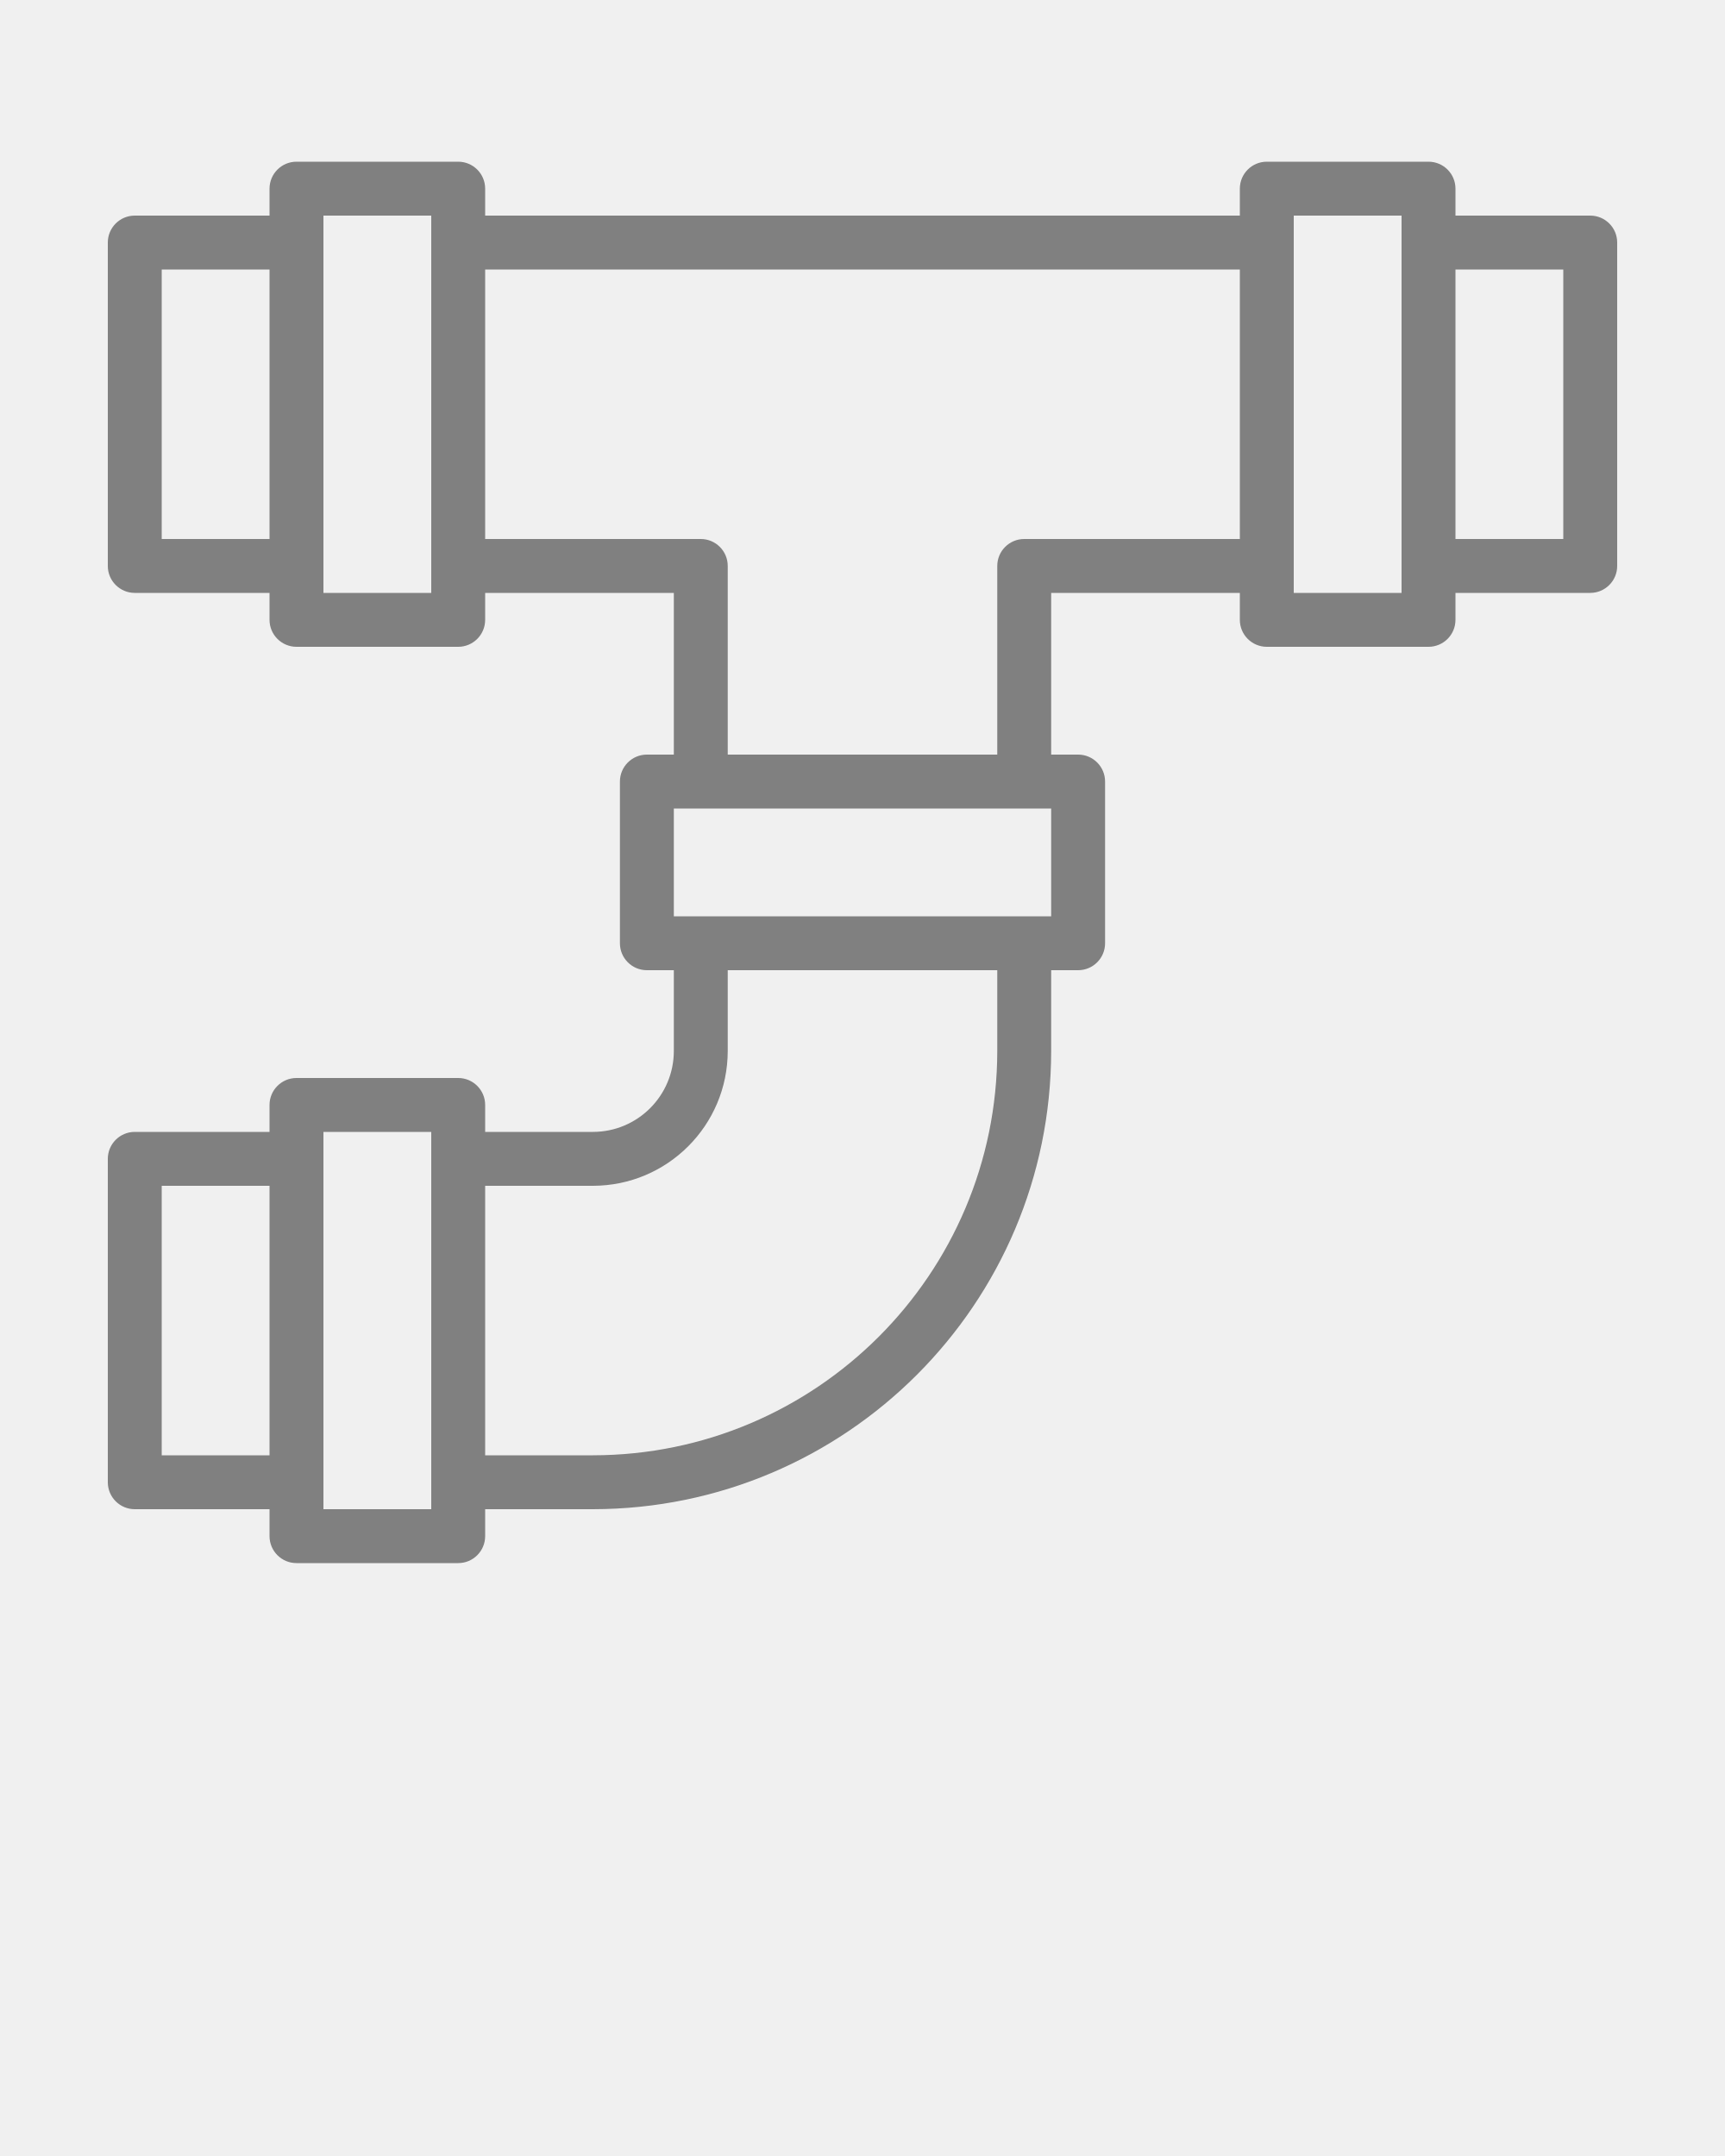
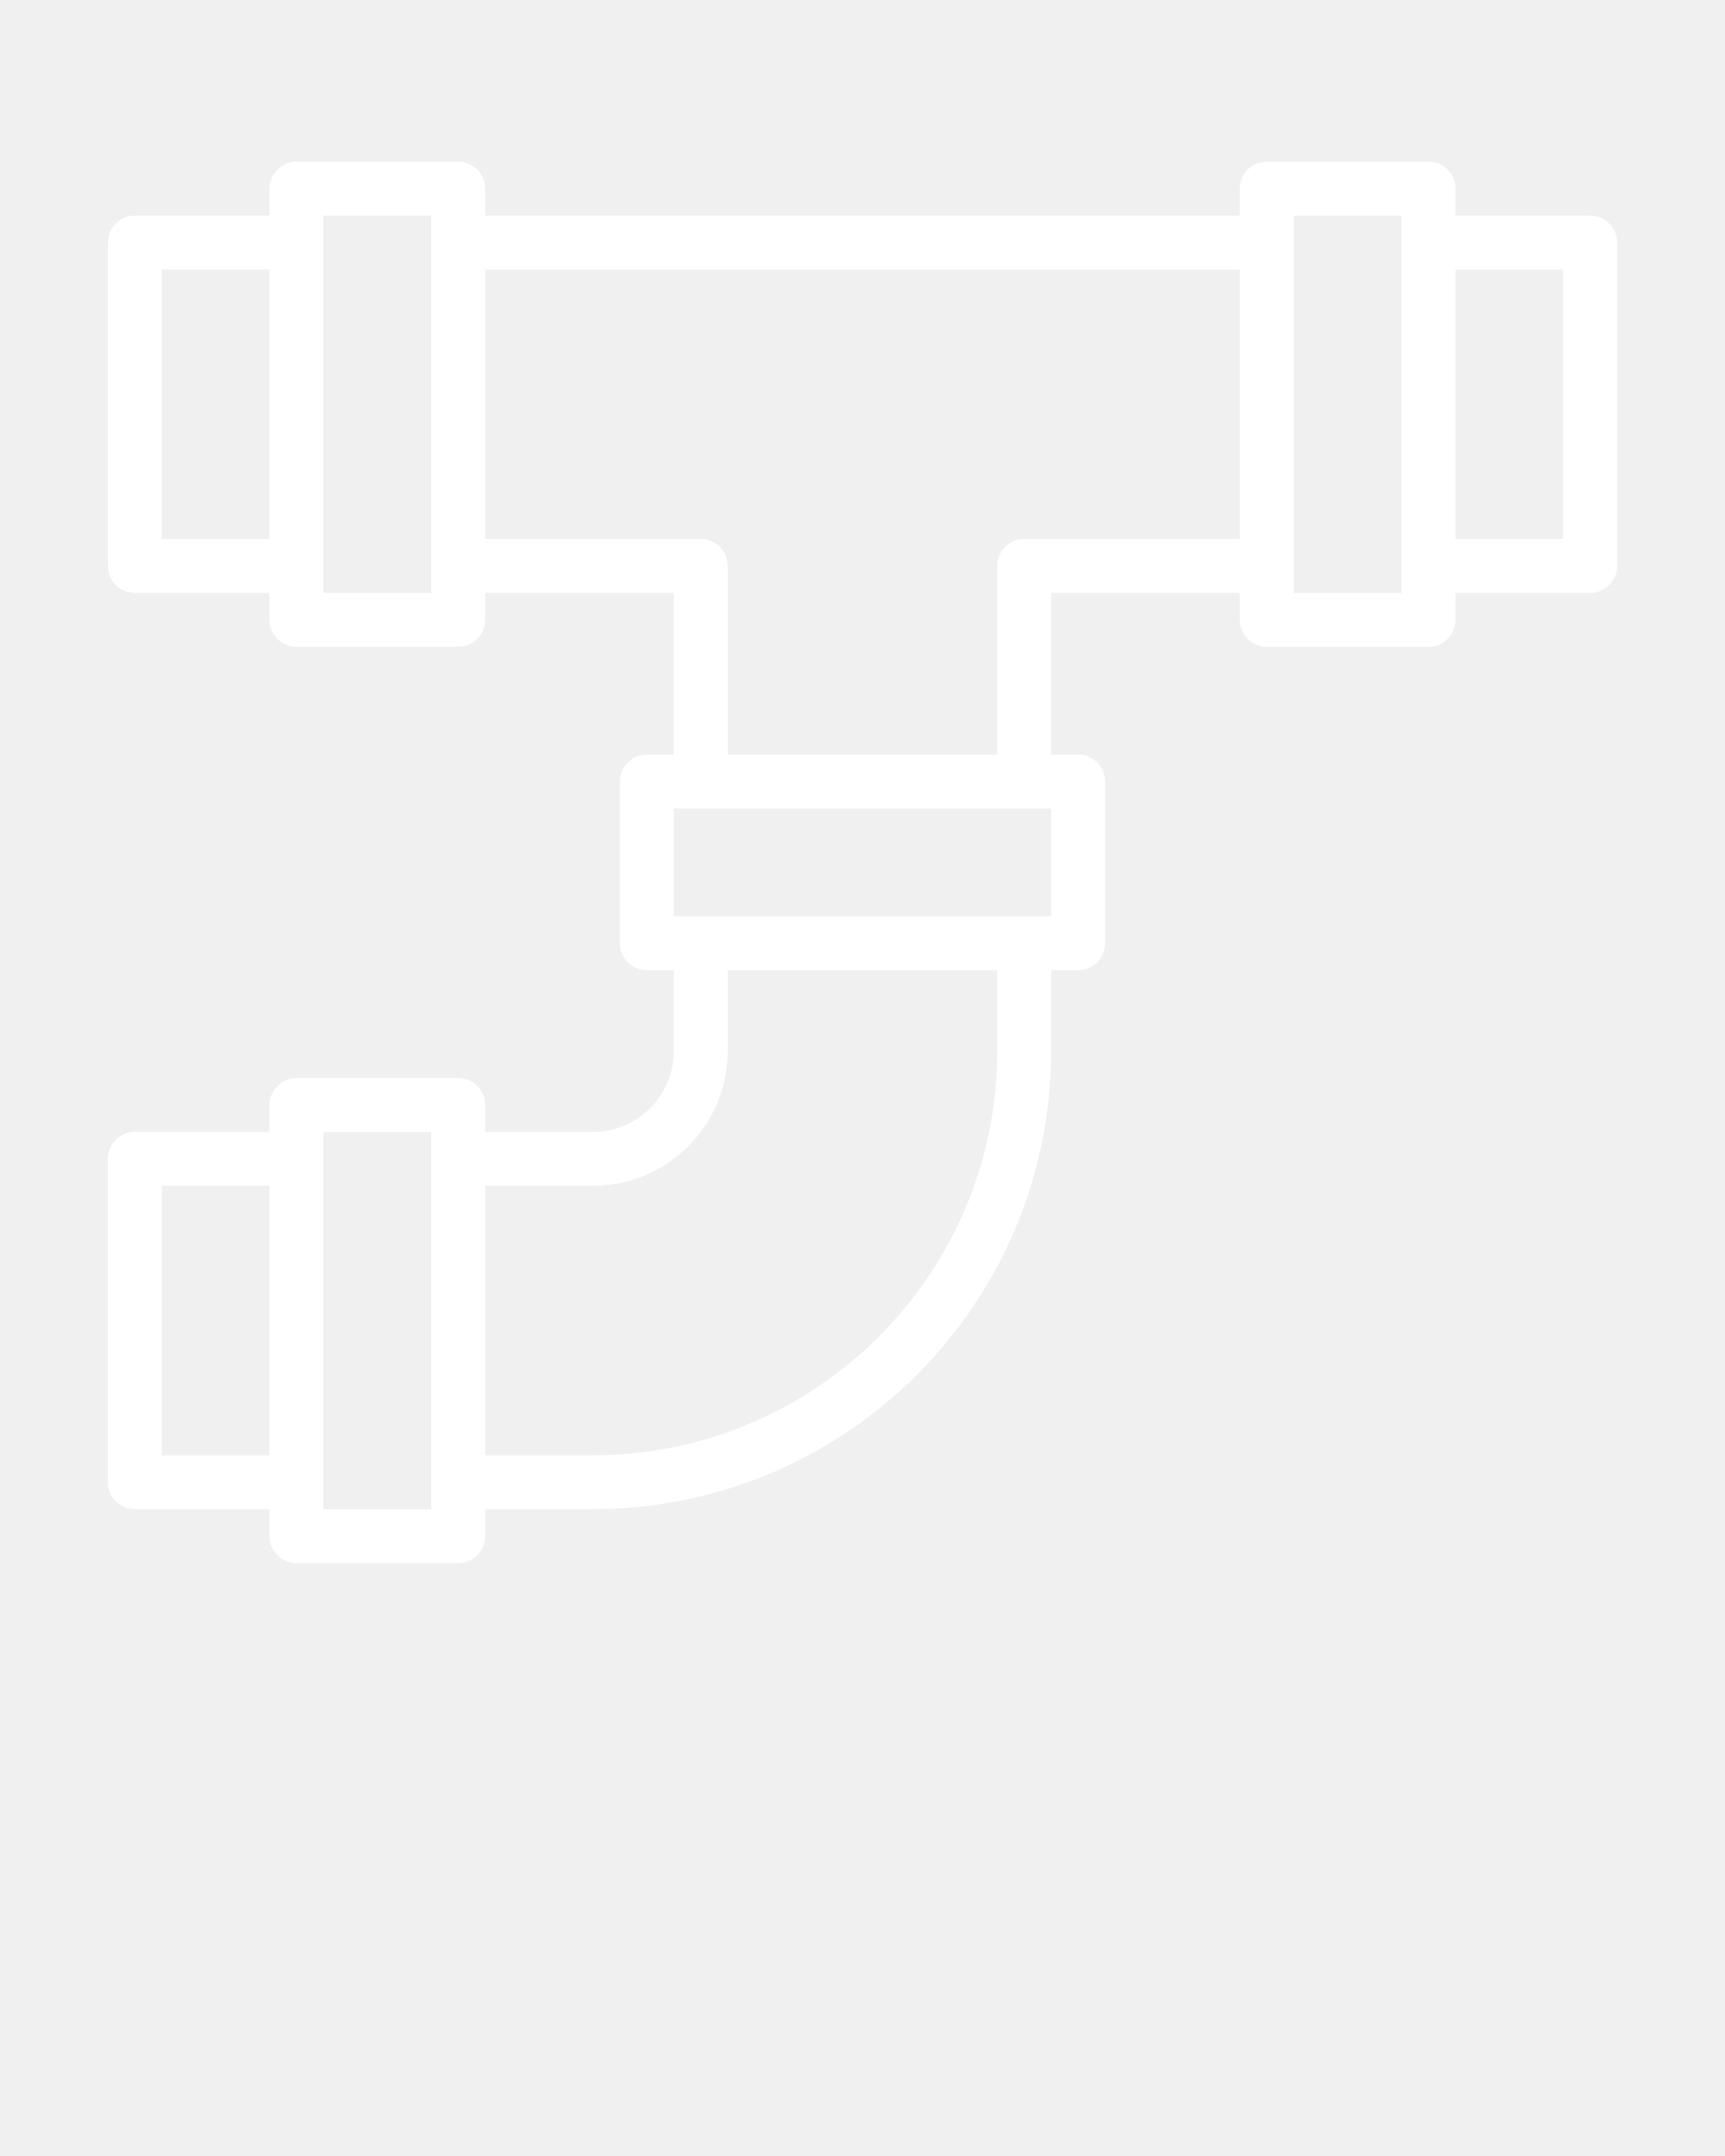
- <svg xmlns="http://www.w3.org/2000/svg" fill="#808080" viewBox="0 0 64 80" x="0px" y="0px">
+ <svg xmlns="http://www.w3.org/2000/svg" fill="#ffffff" viewBox="0 0 64 80" x="0px" y="0px">
  <g>
    <path d="M59,8H54V7a1,1,0,0,0-1-1H47a1,1,0,0,0-1,1V8H18V7a1,1,0,0,0-1-1H11a1,1,0,0,0-1,1V8H5A1,1,0,0,0,4,9V21a1,1,0,0,0,1,1h5v1a1,1,0,0,0,1,1h6a1,1,0,0,0,1-1V22h7v6H24a1,1,0,0,0-1,1v6a1,1,0,0,0,1,1h1v3a3.003,3.003,0,0,1-3,3H18V41a1,1,0,0,0-1-1H11a1,1,0,0,0-1,1v1H5a1,1,0,0,0-1,1V55a1,1,0,0,0,1,1h5v1a1,1,0,0,0,1,1h6a1,1,0,0,0,1-1V56h4A17.019,17.019,0,0,0,39,39V36h1a1,1,0,0,0,1-1V29a1,1,0,0,0-1-1H39V22h7v1a1,1,0,0,0,1,1h6a1,1,0,0,0,1-1V22h5a1,1,0,0,0,1-1V9A1,1,0,0,0,59,8ZM6,20V10h4V20Zm10,2H12V8h4V22ZM6,54V44h4V54Zm10,2H12V42h4ZM37,39A15.016,15.016,0,0,1,22,54H18V44h4a5.006,5.006,0,0,0,5-5V36H37Zm2-5H25V30H39ZM38,20a1,1,0,0,0-1,1v7H27V21a1,1,0,0,0-1-1H18V10H46V20Zm14,2H48V8h4V22Zm6-2H54V10h4Z" />
  </g>
</svg>
